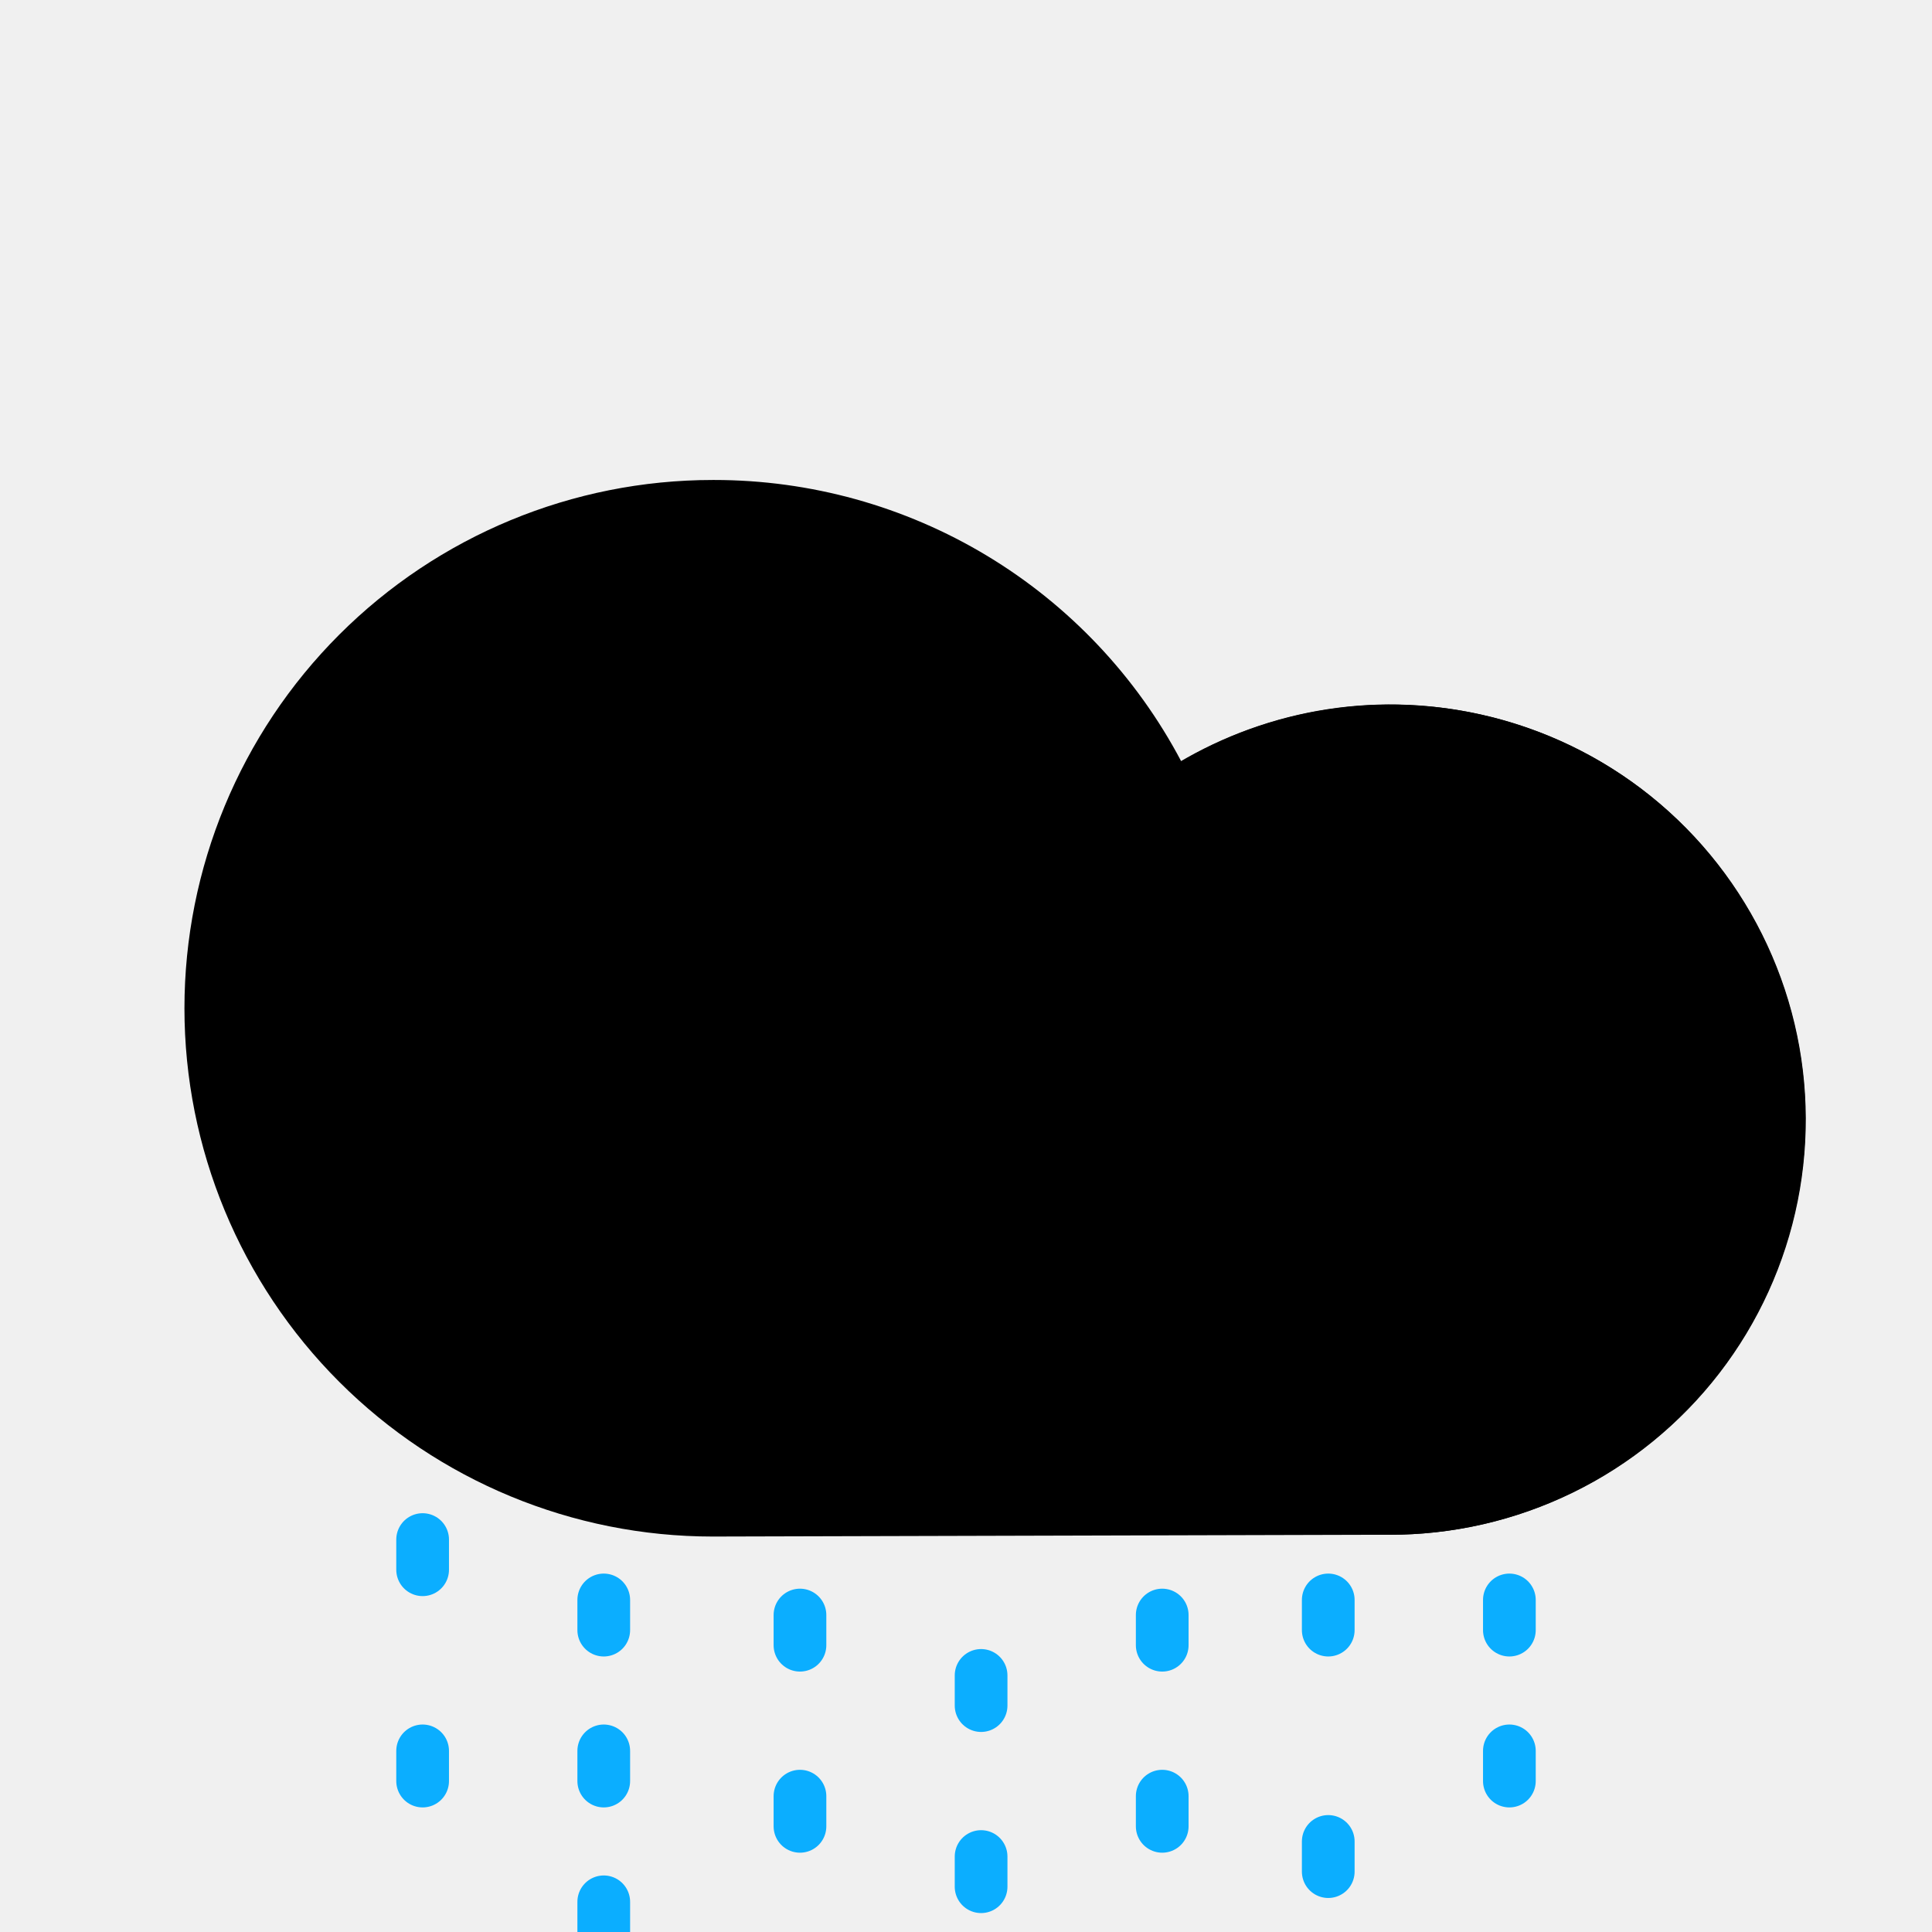
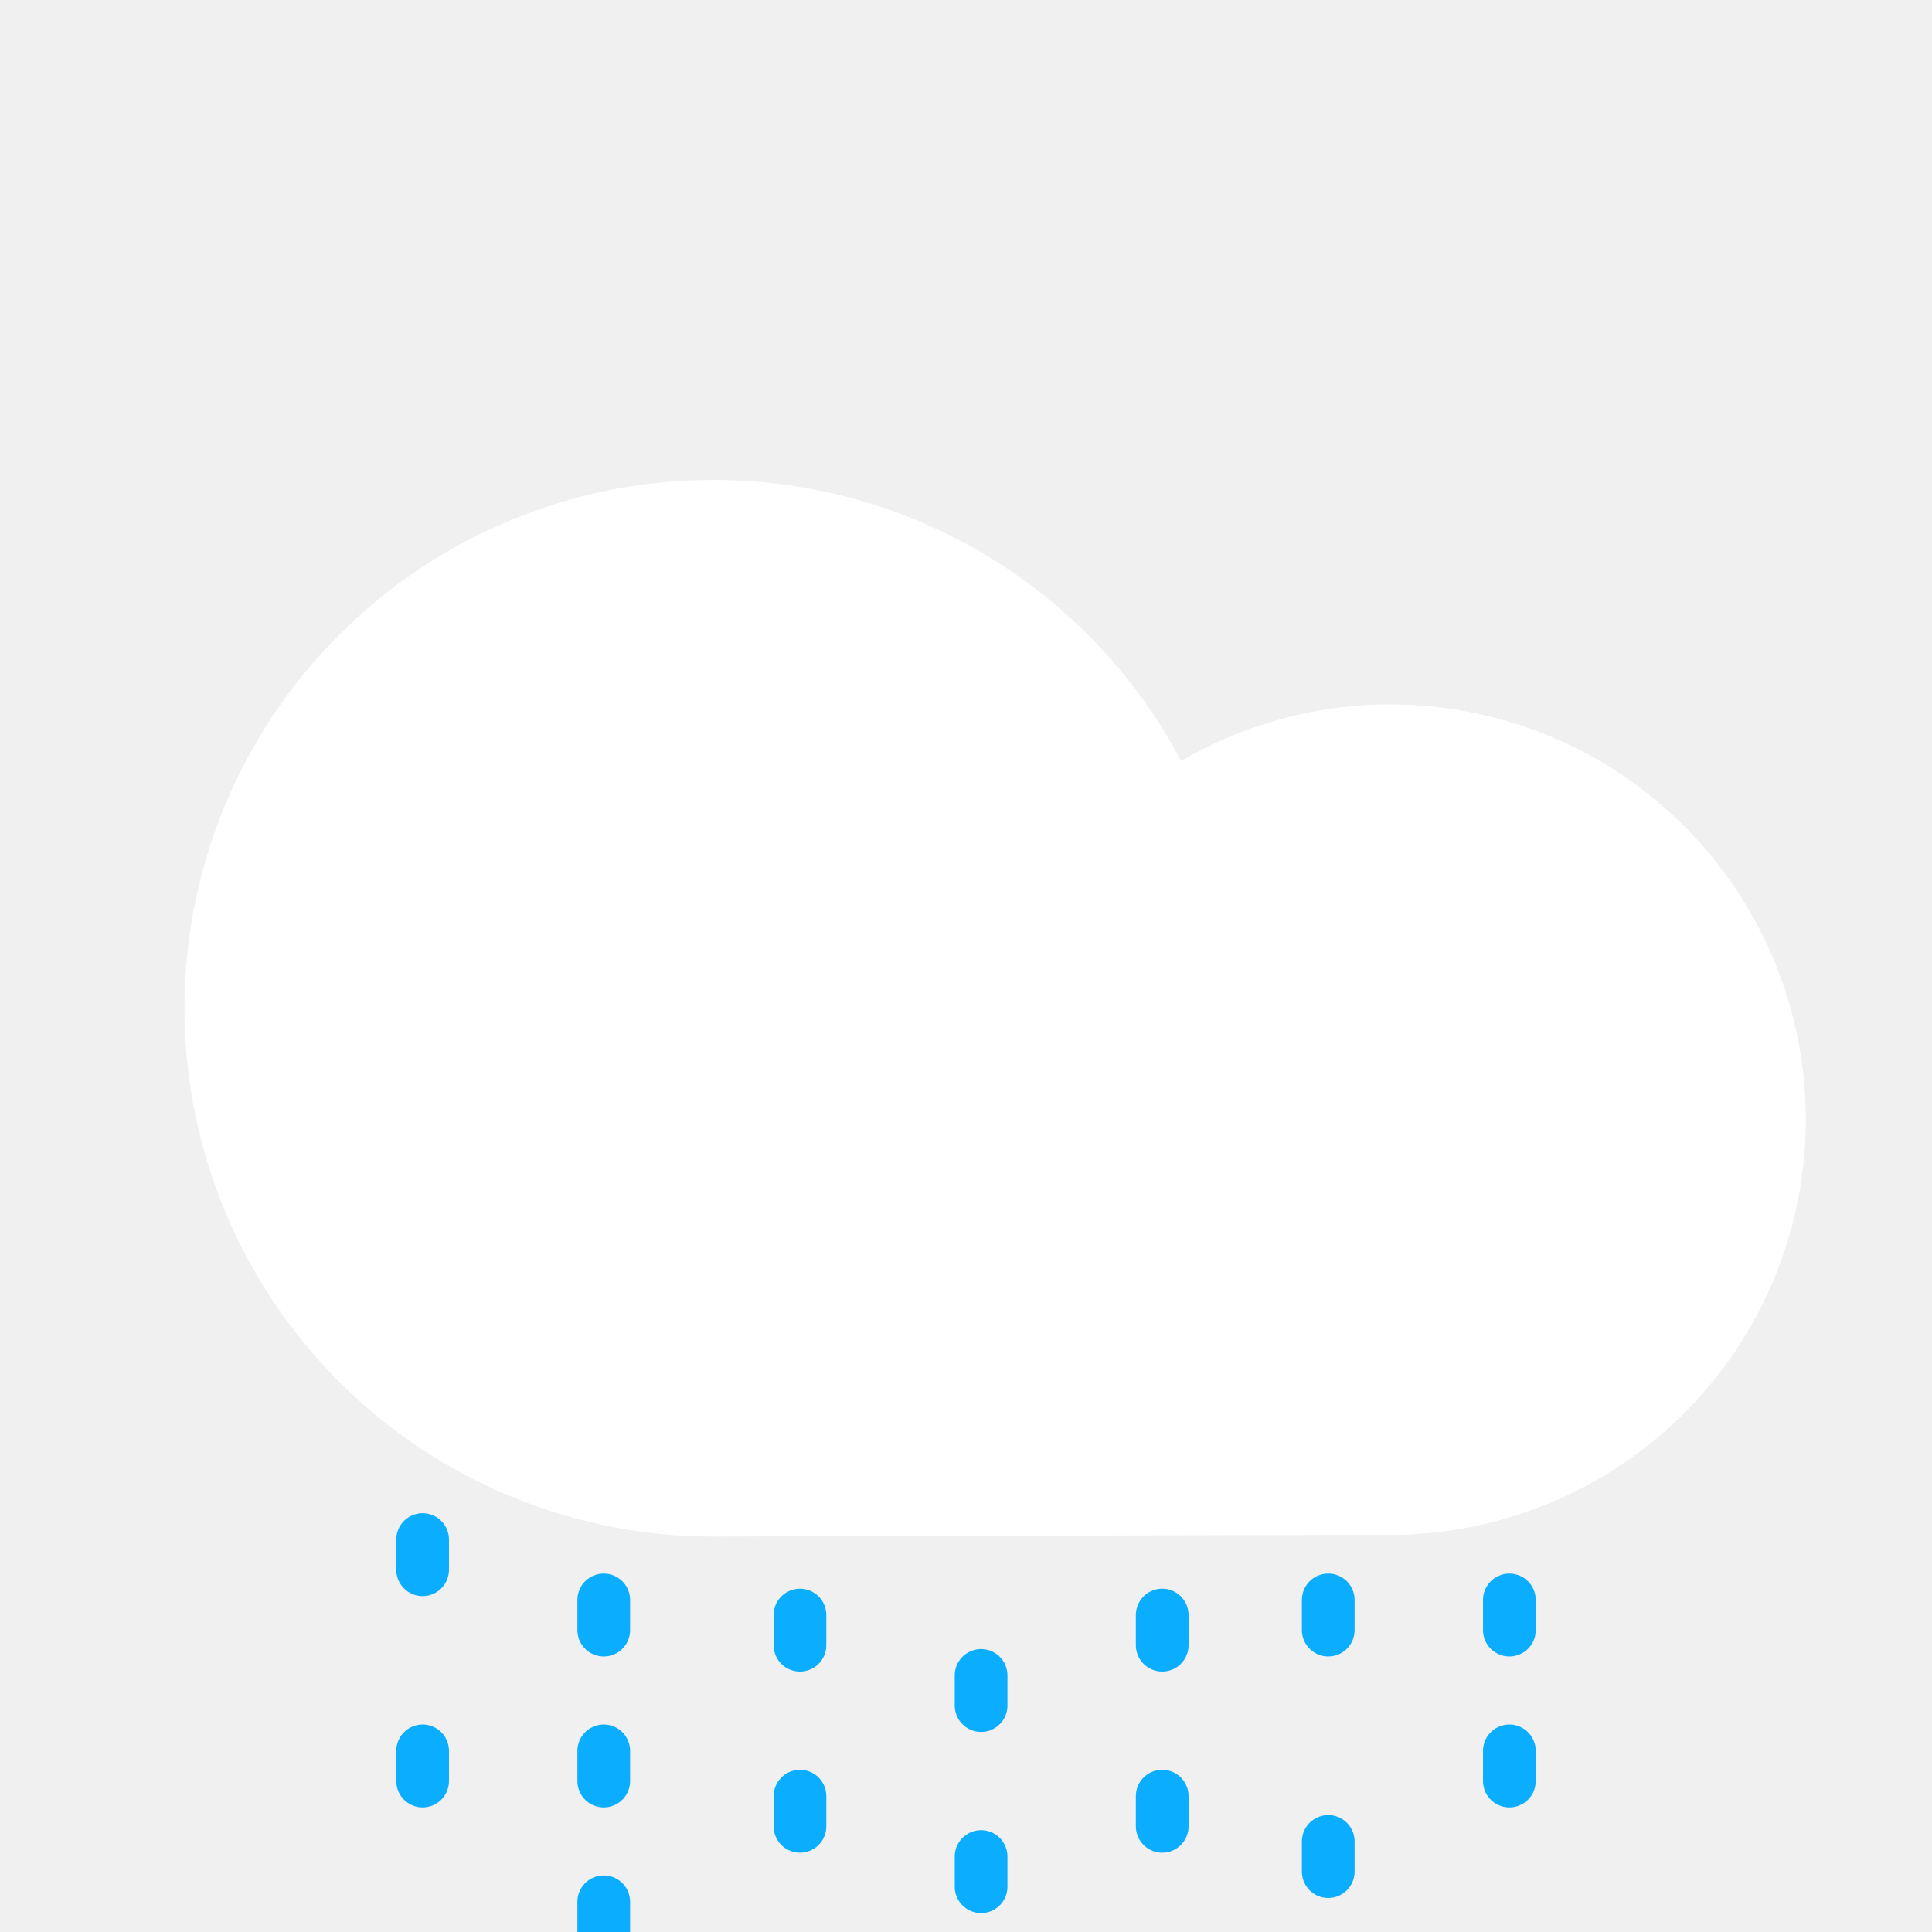
<svg xmlns="http://www.w3.org/2000/svg" version="1.1" width="32" height="32" viewBox="0 0 32 32">
-   <path d="M11.83 7.95c1.591-0 3.153 0.433 4.516 1.254s2.476 1.999 3.219 3.406c0.913-0.534 1.937-0.85 2.992-0.923s2.113 0.097 3.091 0.499c0.978 0.402 1.851 1.024 2.549 1.818s1.204 1.739 1.478 2.76c0.274 1.022 0.308 2.092 0.101 3.129s-0.651 2.012-1.297 2.85c-0.646 0.837-1.476 1.515-2.427 1.979s-1.995 0.703-3.052 0.698l-11.195 0.030c-2.321 0-4.546-0.922-6.187-2.563s-2.563-3.867-2.563-6.187c0-2.321 0.922-4.546 2.563-6.187s3.867-2.563 6.187-2.563h0.025z" />
-   <path d="M29.648 20.394c1.022-3.657-1.115-7.45-4.772-8.471s-7.45 1.115-8.471 4.771c-1.022 3.657 1.115 7.45 4.771 8.471s7.45-1.115 8.472-4.771z" />
+   <path fill="#fff" d="M11.83 7.95c1.591 0 3.153 0.433 4.516 1.254s2.476 1.999 3.219 3.406c0.913-0.534 1.937-0.85 2.992-0.923s2.113 0.097 3.091 0.499c0.978 0.402 1.851 1.024 2.549 1.818s1.204 1.739 1.478 2.76c0.274 1.022 0.308 2.092 0.101 3.129s-0.651 2.012-1.297 2.85c-0.646 0.837-1.476 1.515-2.427 1.979s-1.995 0.703-3.052 0.698l-11.195 0.030c-2.321 0-4.546-0.922-6.187-2.563s-2.563-3.867-2.563-6.187c0-2.321 0.922-4.546 2.563-6.187s3.867-2.563 6.187-2.563h0.025z" />
+   <path fill="#fff" d="M29.648 20.394c1.022-3.657-1.115-7.45-4.772-8.471s-7.45 1.115-8.471 4.771c-1.022 3.657 1.115 7.45 4.771 8.471s7.45-1.115 8.472-4.771v0z" />
  <path fill="none" stroke="#0baeff" stroke-linejoin="miter" stroke-linecap="round" stroke-miterlimit="10" stroke-width="0.873" d="M16.25 27.75v0.5" />
  <path fill="none" stroke="#0baeff" stroke-linejoin="miter" stroke-linecap="round" stroke-miterlimit="10" stroke-width="0.873" d="M13.25 26.75v0.5" />
  <path fill="none" stroke="#0baeff" stroke-linejoin="miter" stroke-linecap="round" stroke-miterlimit="10" stroke-width="0.873" d="M19.25 26.75v0.5" />
  <path fill="none" stroke="#0baeff" stroke-linejoin="miter" stroke-linecap="round" stroke-miterlimit="10" stroke-width="0.873" d="M19.25 29.75v0.5" />
  <path fill="none" stroke="#0baeff" stroke-linejoin="miter" stroke-linecap="round" stroke-miterlimit="10" stroke-width="0.873" d="M22 30.5v0.5" />
  <path fill="none" stroke="#0baeff" stroke-linejoin="miter" stroke-linecap="round" stroke-miterlimit="10" stroke-width="0.873" d="M22 26.5v0.5" />
  <path fill="none" stroke="#0baeff" stroke-linejoin="miter" stroke-linecap="round" stroke-miterlimit="10" stroke-width="0.873" d="M25 26.5v0.5" />
  <path fill="none" stroke="#0baeff" stroke-linejoin="miter" stroke-linecap="round" stroke-miterlimit="10" stroke-width="0.873" d="M25 29v0.5" />
  <path fill="none" stroke="#0baeff" stroke-linejoin="miter" stroke-linecap="round" stroke-miterlimit="10" stroke-width="0.873" d="M10 26.5v0.5" />
  <path fill="none" stroke="#0baeff" stroke-linejoin="miter" stroke-linecap="round" stroke-miterlimit="10" stroke-width="0.873" d="M10 29v0.5" />
  <path fill="none" stroke="#0baeff" stroke-linejoin="miter" stroke-linecap="round" stroke-miterlimit="10" stroke-width="0.873" d="M10 31.5v0.5" />
  <path fill="none" stroke="#0baeff" stroke-linejoin="miter" stroke-linecap="round" stroke-miterlimit="10" stroke-width="0.873" d="M7 25.5v0.5" />
  <path fill="none" stroke="#0baeff" stroke-linejoin="miter" stroke-linecap="round" stroke-miterlimit="10" stroke-width="0.873" d="M7 29v0.5" />
  <path fill="none" stroke="#0baeff" stroke-linejoin="miter" stroke-linecap="round" stroke-miterlimit="10" stroke-width="0.873" d="M13.25 29.75v0.5" />
  <path fill="none" stroke="#0baeff" stroke-linejoin="miter" stroke-linecap="round" stroke-miterlimit="10" stroke-width="0.873" d="M16.25 30.75v0.5" />
</svg>
